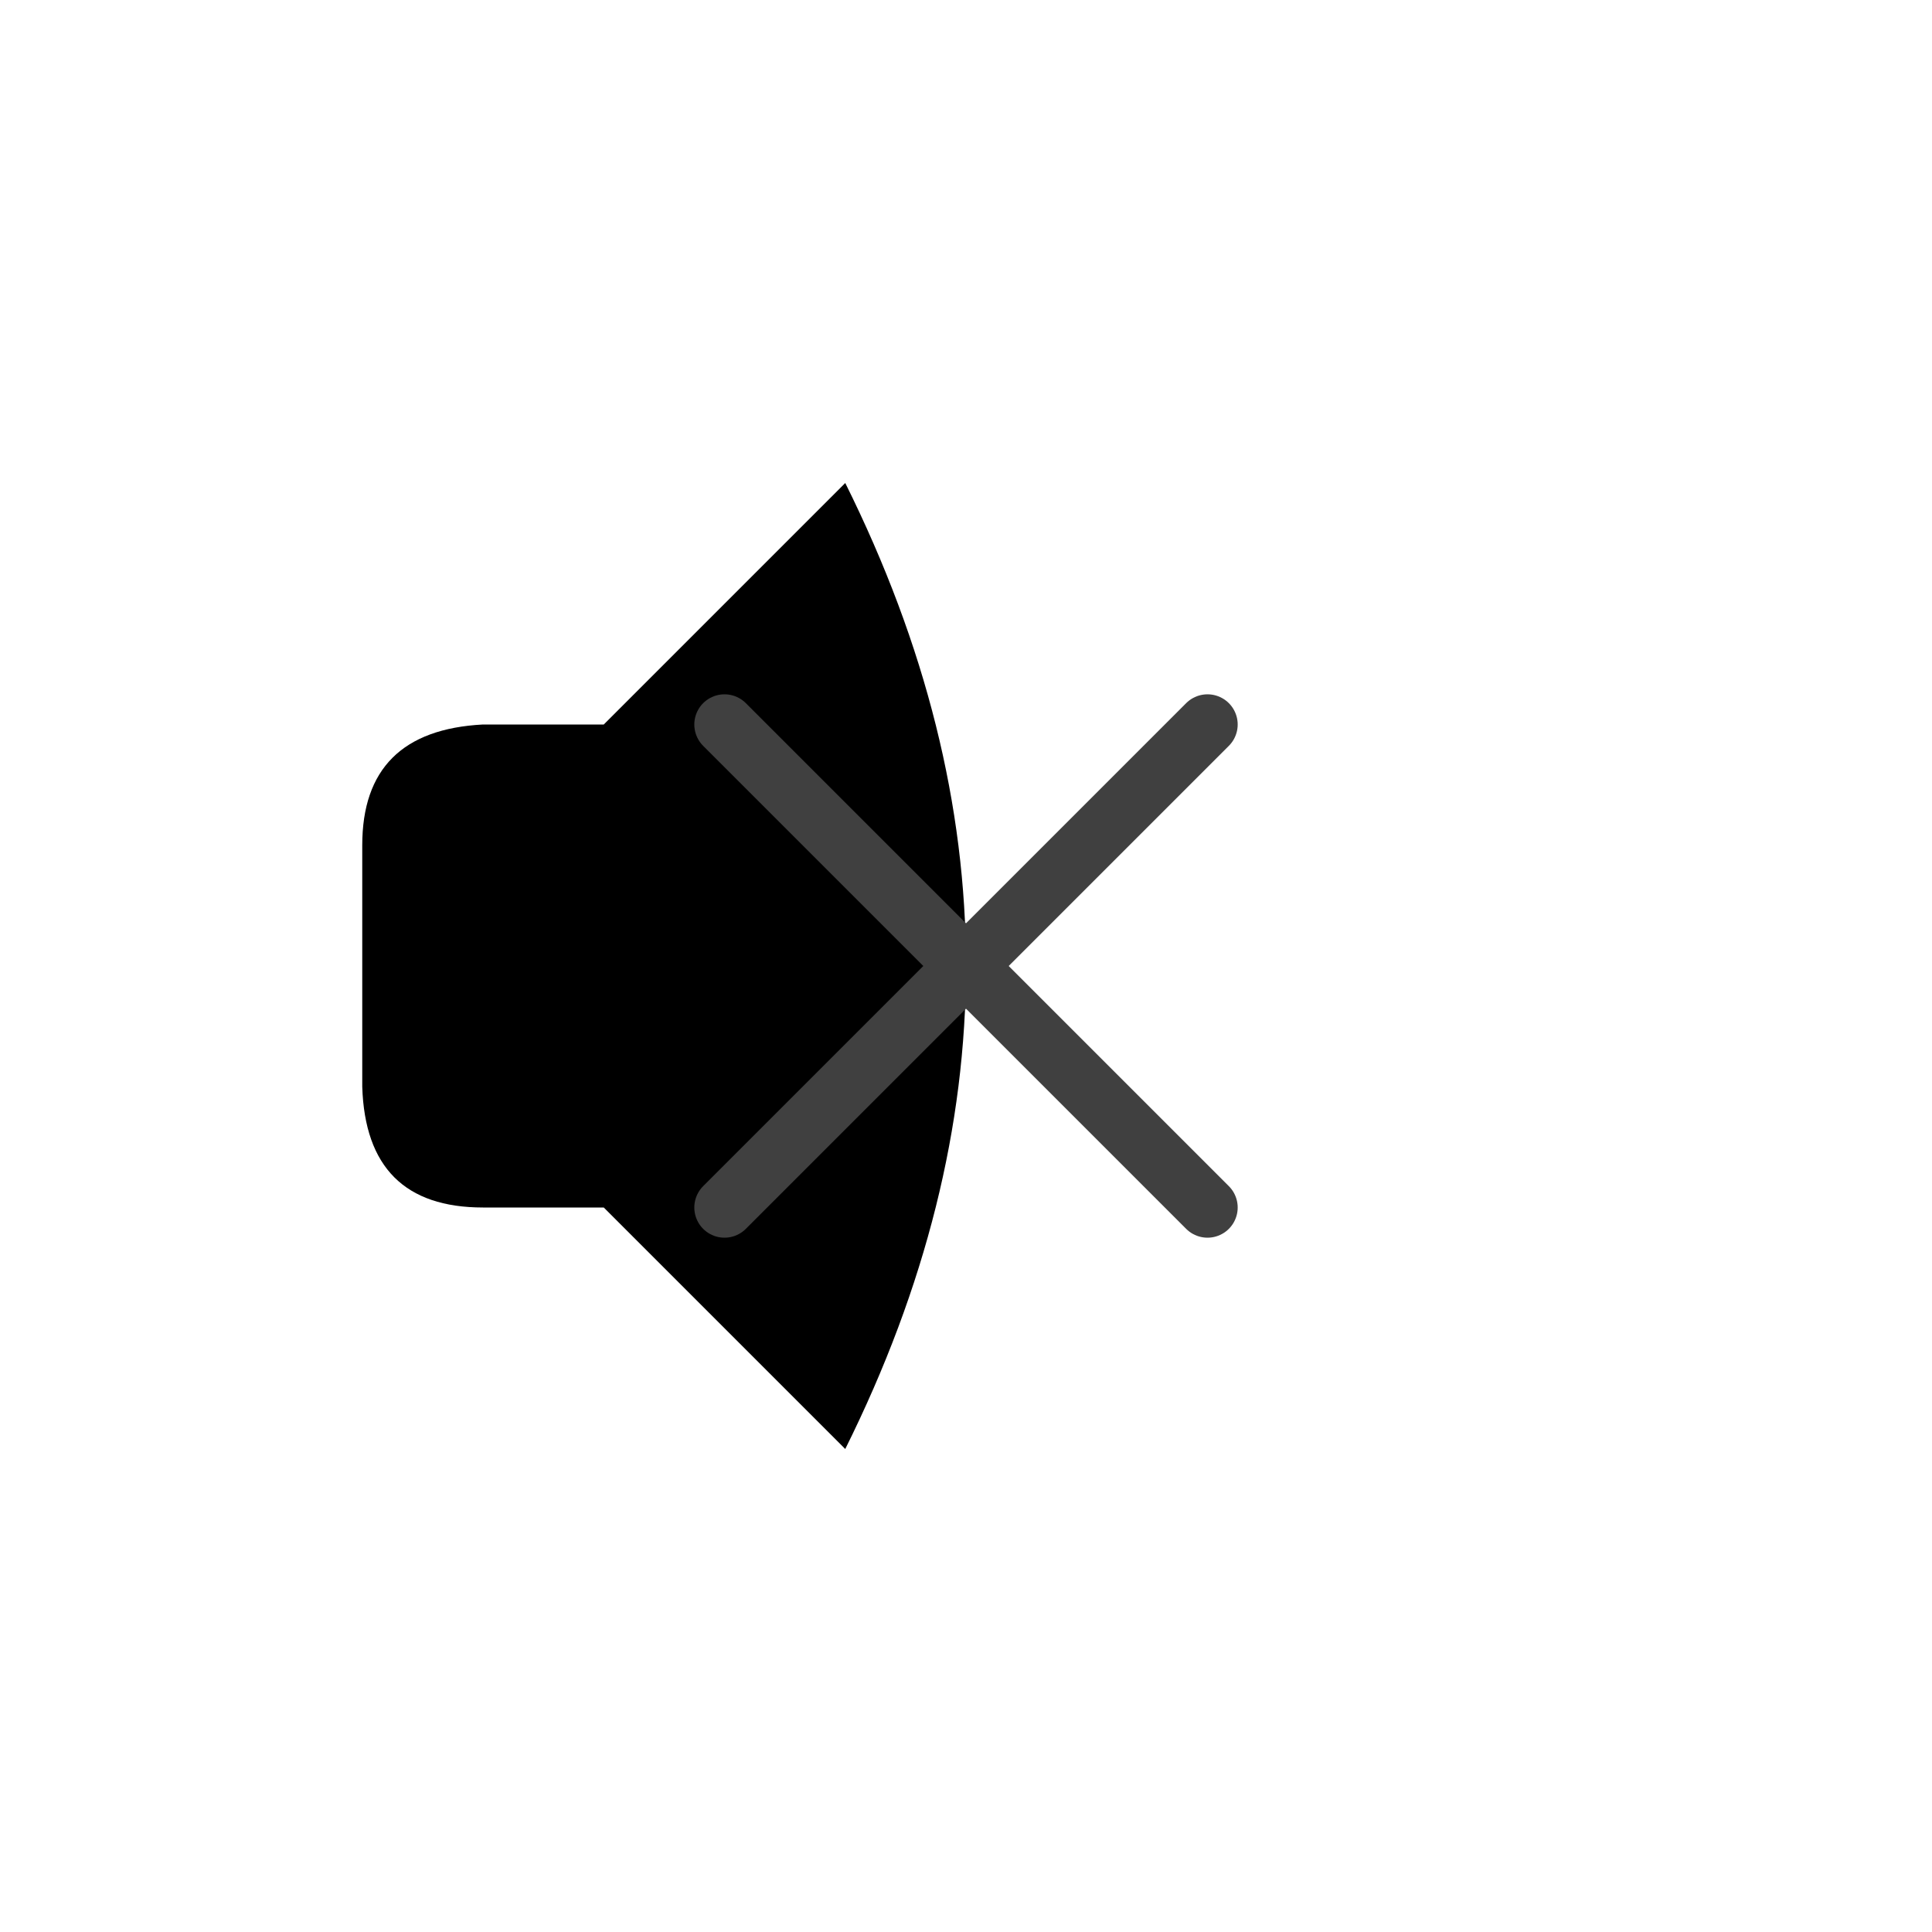
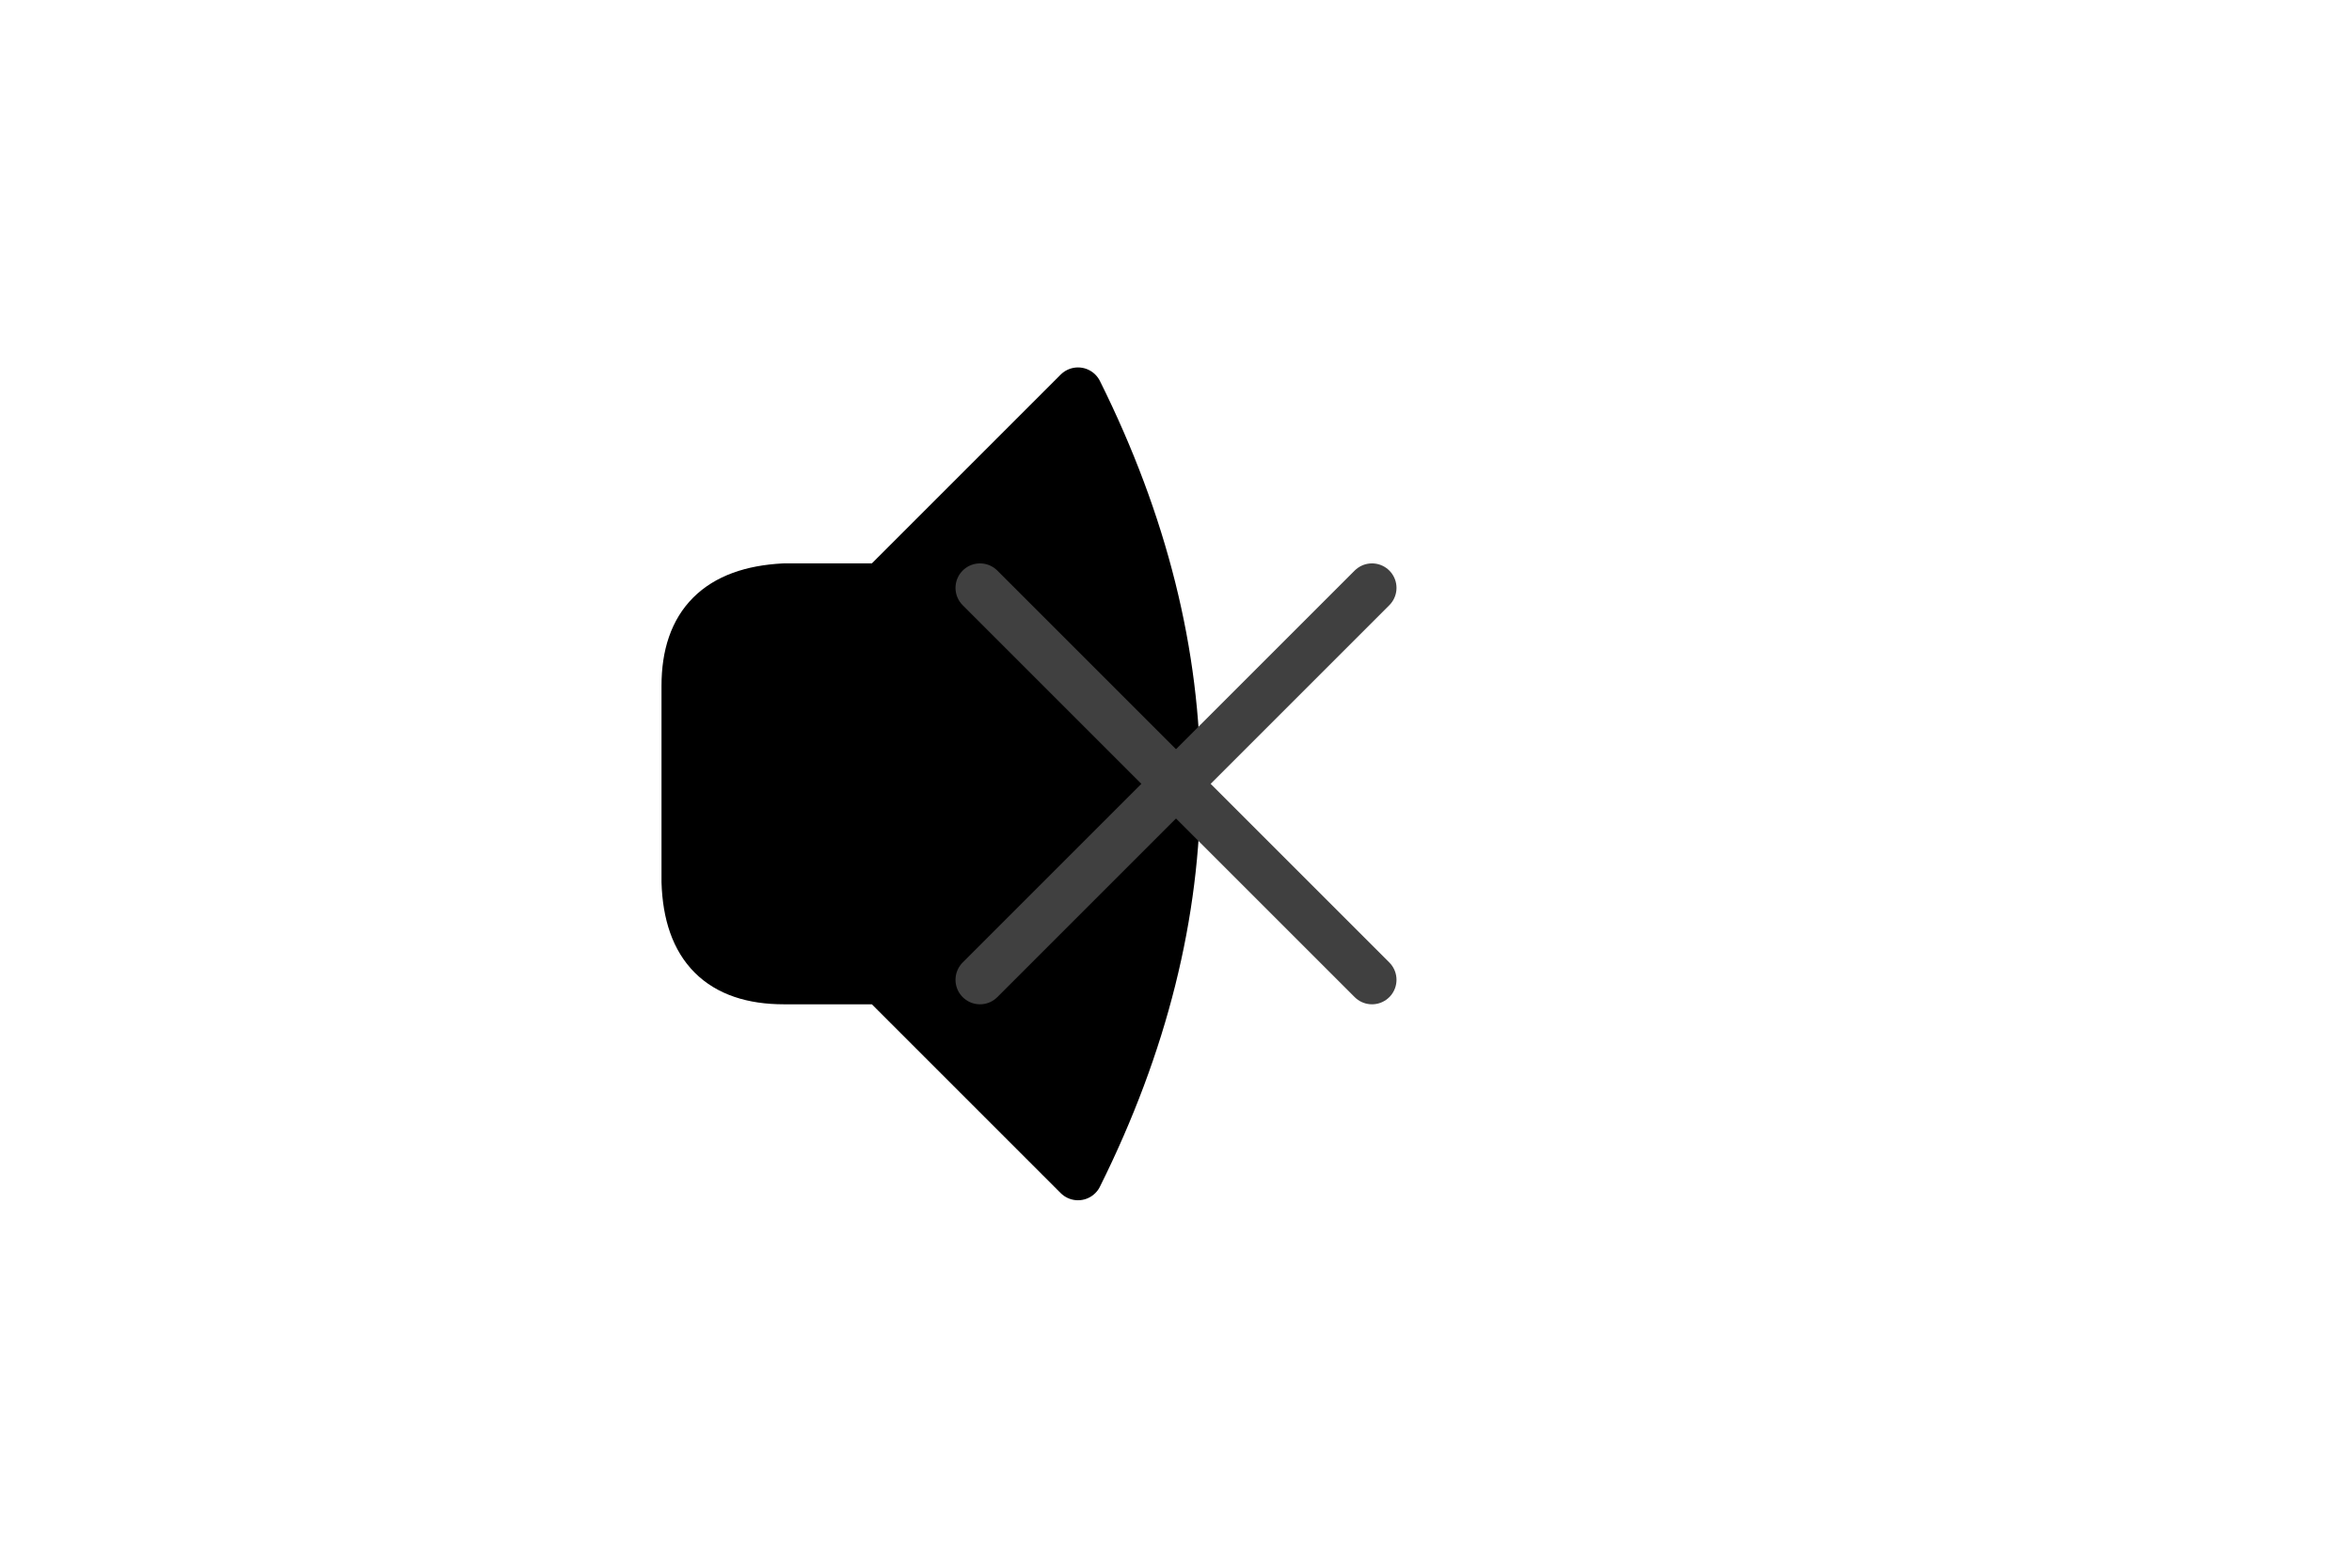
- <svg xmlns="http://www.w3.org/2000/svg" style="isolation:isolate" viewBox="0 0 512 512" width="512" height="512">
-   <path d=" M 128 192 Q 96 193.667 96 224 Q 96 254.333 96 288 Q 97 320 128 320 Q 159 320 160 320 L 224 384 Q 256 319.667 256 256 Q 256 192.333 224 128 L 160 192 L 128 192 Z " fill="rgb(0,0,0)" />
-   <line x1="192" y1="192" x2="320" y2="320" vector-effect="non-scaling-stroke" stroke-width="16" stroke="rgb(64,64,64)" stroke-linejoin="round" stroke-linecap="round" />
-   <line x1="320" y1="192" x2="192" y2="320" vector-effect="non-scaling-stroke" stroke-width="16" stroke="rgb(64,64,64)" stroke-linejoin="round" stroke-linecap="round" />
+ <svg xmlns="http://www.w3.org/2000/svg" style="isolation:isolate" viewBox="0 0 768 512" width="768" height="512">
+   <path d=" M 256 192 Q 224 193.667 224 224 Q 224 254.333 224 288 Q 225 320 256 320 Q 287 320 288 320 L 352 384 Q 384 319.667 384 256 Q 384 192.333 352 128 L 288 192 L 256 192 Z " fill="rgb(0,0,0)" />
+   <path d=" M 256 192 Q 224 193.667 224 224 Q 224 254.333 224 288 Q 225 320 256 320 Q 287 320 288 320 L 352 384 Q 384 319.667 384 256 Q 384 192.333 352 128 L 288 192 L 256 192 Z " fill="rgb(0,0,0)" vector-effect="non-scaling-stroke" stroke-width="16" stroke="rgb(0,0,0)" stroke-linejoin="round" stroke-linecap="round" />
+   <line x1="448" y1="192" x2="320" y2="320" vector-effect="non-scaling-stroke" stroke-width="16" stroke="rgb(64,64,64)" stroke-opacity="100" stroke-linejoin="round" stroke-linecap="round" />
+   <line x1="320" y1="192" x2="448" y2="320" vector-effect="non-scaling-stroke" stroke-width="16" stroke="rgb(64,64,64)" stroke-opacity="100" stroke-linejoin="round" stroke-linecap="round" />
</svg>
